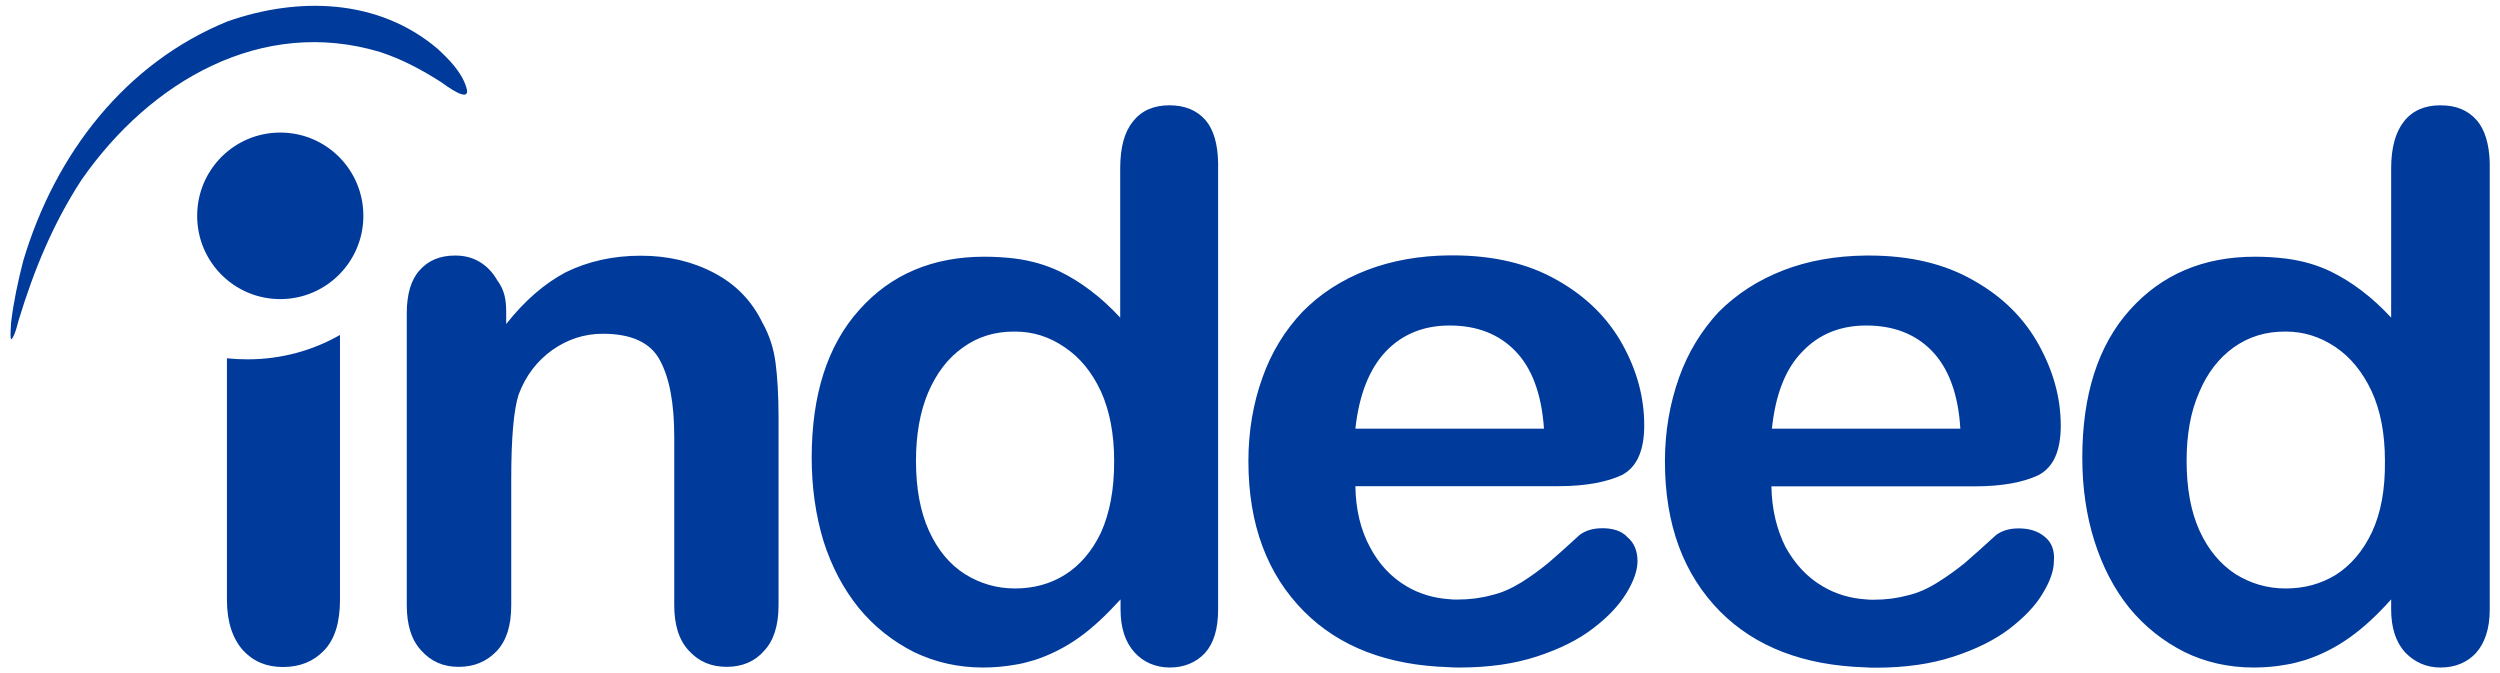
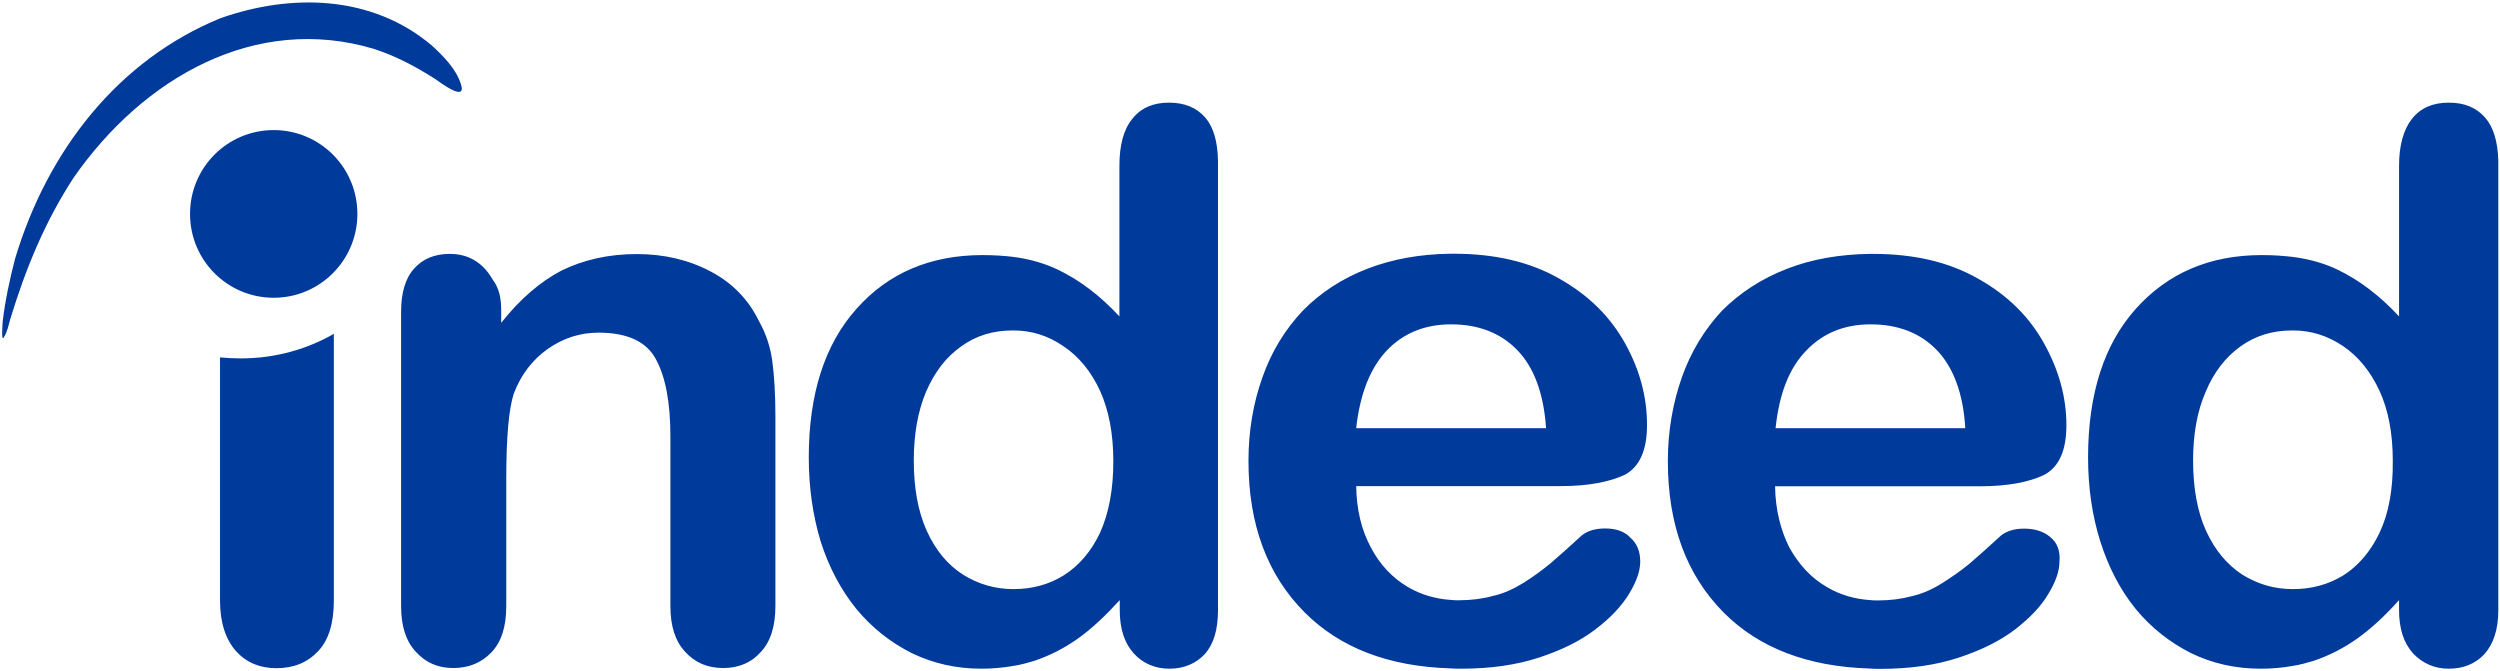
- <svg xmlns="http://www.w3.org/2000/svg" version="1.1" id="Layer_1" x="0px" y="0px" viewBox="0 0 1486.1 400" style="enable-background:new 0 0 1486.1 400;" xml:space="preserve">
+ <svg xmlns="http://www.w3.org/2000/svg" version="1.1" id="Layer_1" x="0px" y="0px" viewBox="5 2 1476 396" style="enable-background:new 0 0 1486.1 400;" xml:space="preserve">
  <style type="text/css">
	.st0{fill-rule:evenodd;clip-rule:evenodd;fill:#003A9B;}
</style>
  <g>
    <g>
      <path class="st0" d="M1472.2,71.4c-5.2-5.9-12.2-8.8-21.5-8.8s-16.6,3.1-21.7,9.6c-5,6.3-7.6,15.7-7.6,27.8v88.8    c-11.6-12.5-23.6-21.4-35.9-27.4c-7.6-3.7-16.6-6.4-26.7-7.7c-5.9-0.7-11.8-1.1-18.4-1.1c-30.6,0-55.4,10.5-74.4,31.7    c-18.8,21-28.2,50.3-28.2,87.8c0,17.7,2.4,34.3,7.2,49.5c4.8,15.1,11.6,28.4,20.8,39.8c9.2,11.2,20.3,19.9,32.8,26.2    c12.5,6.1,26.2,9.2,41.1,9.2c6.8,0,13.3-0.6,19.2-1.7c4.1-0.6,7.7-1.7,11.6-2.8c9.4-3.1,18.2-7.6,26.2-13.3    c8.3-5.9,16.4-13.4,24.7-22.7v5.9c0,11.1,2.8,19.5,8.3,25.6c5.7,5.9,12.7,9,21,9c8.7,0,15.7-2.9,21-8.5c5.3-5.9,8.3-14.4,8.3-26    V96.8C1479.7,85.8,1477.2,77.1,1472.2,71.4z M1409.9,316.5c-5.3,11.2-12.7,19.7-21.4,25.2c-9,5.5-18.8,8.1-29.7,8.1h-0.2    c-10.9,0-20.6-2.9-29.7-8.5c-9-5.9-16.2-14.4-21.4-25.8c-5.2-11.4-7.7-25.4-7.7-41.6c0-15.5,2.4-29.1,7.4-40.5    c4.8-11.6,11.8-20.6,20.6-26.9c9-6.4,19-9.4,30.4-9.4h0.6c10.7,0,20.4,3.1,29.5,9.2c9,6.1,16.2,14.9,21.5,26.3    c5.3,11.4,7.9,25.4,7.9,41.3C1417.9,290.9,1415.3,305.1,1409.9,316.5z M1215.5,319.1c-3.9-3.3-9-5-15.5-5    c-5.9,0-10.1,1.5-13.4,3.9c-7.7,7-14,12.7-18.8,16.8c-4.8,3.9-10.1,7.7-16,11.4c-5.5,3.5-11.6,6.3-17.7,7.7    c-6.3,1.7-12.9,2.6-20.3,2.6c-1.7,0-3.1,0-4.6-0.2c-9.2-0.6-17.9-3.1-25.6-7.7c-9.2-5.3-16.4-13.1-22.1-23.2    c-5.3-10.5-8.3-22.7-8.5-36.3h121c16.2,0,28.7-2.4,37.6-6.6c9-4.6,13.4-14.4,13.4-29.5c0-16.4-4.4-32.4-13.1-48.1    c-8.7-15.7-21.4-28.5-38.9-38.3c-17.3-9.9-37.9-14.7-62.1-14.7h-1.8c-17.9,0.2-34.3,3.1-48.8,8.7c-15.3,5.9-28,14.2-38.7,24.9    c-10.1,10.9-18.2,23.9-23.6,39.2s-8.3,31.9-8.3,49.5c0,37.8,11.1,67.4,33,89.5c20.8,20.8,49.5,31.9,86.2,33c2,0.2,4.2,0.2,6.4,0.2    c17.1,0,32.6-2.2,46-6.6c13.4-4.4,24.5-9.9,33.3-16.6c8.8-6.8,15.5-13.8,19.7-21c4.4-7.2,6.6-13.6,6.6-19    C1221.5,327.2,1219.5,322.3,1215.5,319.1z M1071.4,209c9.8-10.3,22.5-15.5,37.9-15.5h0.2c16,0,29.1,5,38.9,15.1    c9.8,10.1,15.7,25.6,16.9,46.2h-112C1055.4,234.6,1061.3,219.3,1071.4,209z M952.7,314c-6.1,0-10.3,1.5-13.6,3.9    c-7.6,7-14,12.7-18.8,16.8c-4.8,3.9-9.9,7.7-15.8,11.4c-5.7,3.5-11.6,6.3-17.9,7.7c-6.1,1.7-12.9,2.6-20.3,2.6    c-1.7,0-3.1,0-4.6-0.2c-9.2-0.6-17.9-3.1-25.6-7.7c-9-5.3-16.4-13.1-21.7-23.2c-5.7-10.5-8.5-22.7-8.7-36.3h120.8    c16,0,28.5-2.4,37.6-6.6c8.8-4.6,13.3-14.4,13.3-29.5c0-16.4-4.2-32.4-12.9-48.1s-21.5-28.5-38.9-38.3    c-17.3-9.9-38.1-14.7-62.1-14.7h-2c-17.9,0.2-34.1,3.1-48.8,8.7c-15.3,5.9-28,14.2-38.5,24.9c-10.3,10.9-18.4,23.9-23.8,39.2    c-5.5,15.3-8.3,31.9-8.3,49.5c0,37.8,11.2,67.4,33.2,89.5c20.8,20.8,49.4,31.9,86,33c2.2,0.2,4.2,0.2,6.4,0.2    c17.3,0,32.6-2.2,46-6.6c13.4-4.4,24.5-9.9,33.2-16.6c9-6.8,15.5-13.8,19.9-21c4.4-7.2,6.6-13.6,6.6-19c0-6.1-2-10.9-5.9-14.2    C964.1,315.6,958.7,314,952.7,314z M823.7,209c9.8-10.3,22.5-15.5,37.9-15.5h0.2c16,0,29.1,5,38.9,15.1    c9.9,10.1,15.7,25.6,17.1,46.2H805.7C807.9,234.6,814,219.3,823.7,209z M134.9,356.5V213c4.2,0.4,8.3,0.6,12.3,0.6    c20.1,0,38.9-5.3,54.9-14.5v157.5c0,13.4-3.1,23.4-9.4,30c-6.3,6.6-14.4,9.9-24.5,9.9c-9.8,0-17.7-3.3-23.9-10.1    C138.3,379.5,134.9,369.8,134.9,356.5z M716.6,71.4c-5.2-5.9-12.3-8.8-21.4-8.8c-9.4,0-16.6,3.1-21.7,9.6    c-5.2,6.3-7.6,15.7-7.6,27.8v88.8c-11.6-12.5-23.6-21.4-35.9-27.4c-7.7-3.7-16.6-6.4-26.5-7.7c-5.7-0.7-11.8-1.1-18.4-1.1    c-30.6,0-55.6,10.5-74.4,31.7c-18.8,21-28.2,50.3-28.2,87.8c0,17.7,2.4,34.3,7,49.5c4.8,15.1,11.8,28.4,21,39.8    c9.2,11.2,20.3,19.9,32.8,26.2c12.7,6.1,26.2,9.2,41.1,9.2c6.6,0,13.1-0.6,19.2-1.7c4.1-0.6,7.7-1.7,11.6-2.8    c9.4-3.1,18.2-7.6,26.2-13.3c8.3-5.9,16.2-13.4,24.7-22.7v5.9c0,11.1,2.8,19.5,8.3,25.6c5.3,5.9,12.7,9,21,9s15.5-2.9,20.8-8.5    c5.3-5.9,7.9-14.4,7.9-26V96.8C723.9,85.8,721.5,77.1,716.6,71.4z M654.5,316.5c-5.3,11.2-12.7,19.7-21.5,25.2    c-8.8,5.5-18.8,8.1-29.5,8.1h-0.2c-10.9,0-20.6-2.9-29.7-8.5c-9.2-5.9-16.2-14.4-21.4-25.8c-5.2-11.4-7.7-25.4-7.7-41.6    c0-15.5,2.4-29.1,7.2-40.5c5-11.6,11.8-20.6,20.8-26.9c8.8-6.4,19-9.4,30.2-9.4h0.7c10.7,0,20.4,3.1,29.3,9.2    c9.2,6.1,16.4,14.9,21.7,26.3c5.2,11.4,7.9,25.4,7.9,41.3C662.4,290.9,659.6,305.1,654.5,316.5z M300.9,185.2v7.4    c11.1-14,22.8-24.1,35.5-30.8c13.1-6.4,27.8-9.8,44.6-9.8c16.2,0,30.8,3.5,43.6,10.3c12.9,6.8,22.3,16.6,28.5,29.3    c4.2,7.4,6.8,15.5,7.9,23.9c1.1,8.3,1.8,19.3,1.8,32.6v111.6c0,12.2-2.9,21.2-8.7,27.3c-5.5,6.3-13.1,9.4-22.1,9.4    c-9.2,0-16.6-3.1-22.5-9.6c-5.9-6.3-8.7-15.3-8.7-27.1v-100c0-19.9-2.8-35-8.5-45.5c-5.5-10.5-16.9-15.8-33.9-15.8    c-11.1,0-21,3.3-30,9.6c-9,6.4-15.8,15.1-20.1,26.5c-2.9,9-4.4,25.6-4.4,50.3v75c0,12.3-2.9,21.2-8.8,27.4    c-5.9,6.1-13.3,9.2-22.5,9.2c-9,0-16.2-3.1-22.1-9.6c-5.9-6.3-8.7-15.3-8.7-27.1V186.2c0-11.4,2.6-20.1,7.7-25.6    c5-5.7,12-8.7,21-8.7c5.3,0,10.1,1.1,14.5,3.7s7.9,6.3,10.7,11.2C299.8,172.2,300.9,178.2,300.9,185.2z M135.3,12.7    C176.9-1.9,224.5-1.1,260,28.9c6.6,6.1,14.2,13.6,17.1,22.7c3.7,11.2-12.5-1.1-14.9-2.8c-11.6-7.4-23.2-13.6-36.3-17.9    c-70-21-136.3,16.9-177.5,76.1c-16.9,26-28.2,53.4-37.4,83.6c-0.9,3.3-1.8,7.6-3.7,10.5c-1.8,3.3-0.7-8.8-0.7-9.4    c1.5-12.5,4.1-24.5,7.2-36.6C32.9,90.9,74.9,37.3,135.3,12.7z M216,128.3c0,27.3-22.1,49.5-49.4,49.5s-49.4-22.1-49.4-49.5    s22.1-49.5,49.4-49.5S216,100.9,216,128.3z" />
    </g>
  </g>
</svg>
